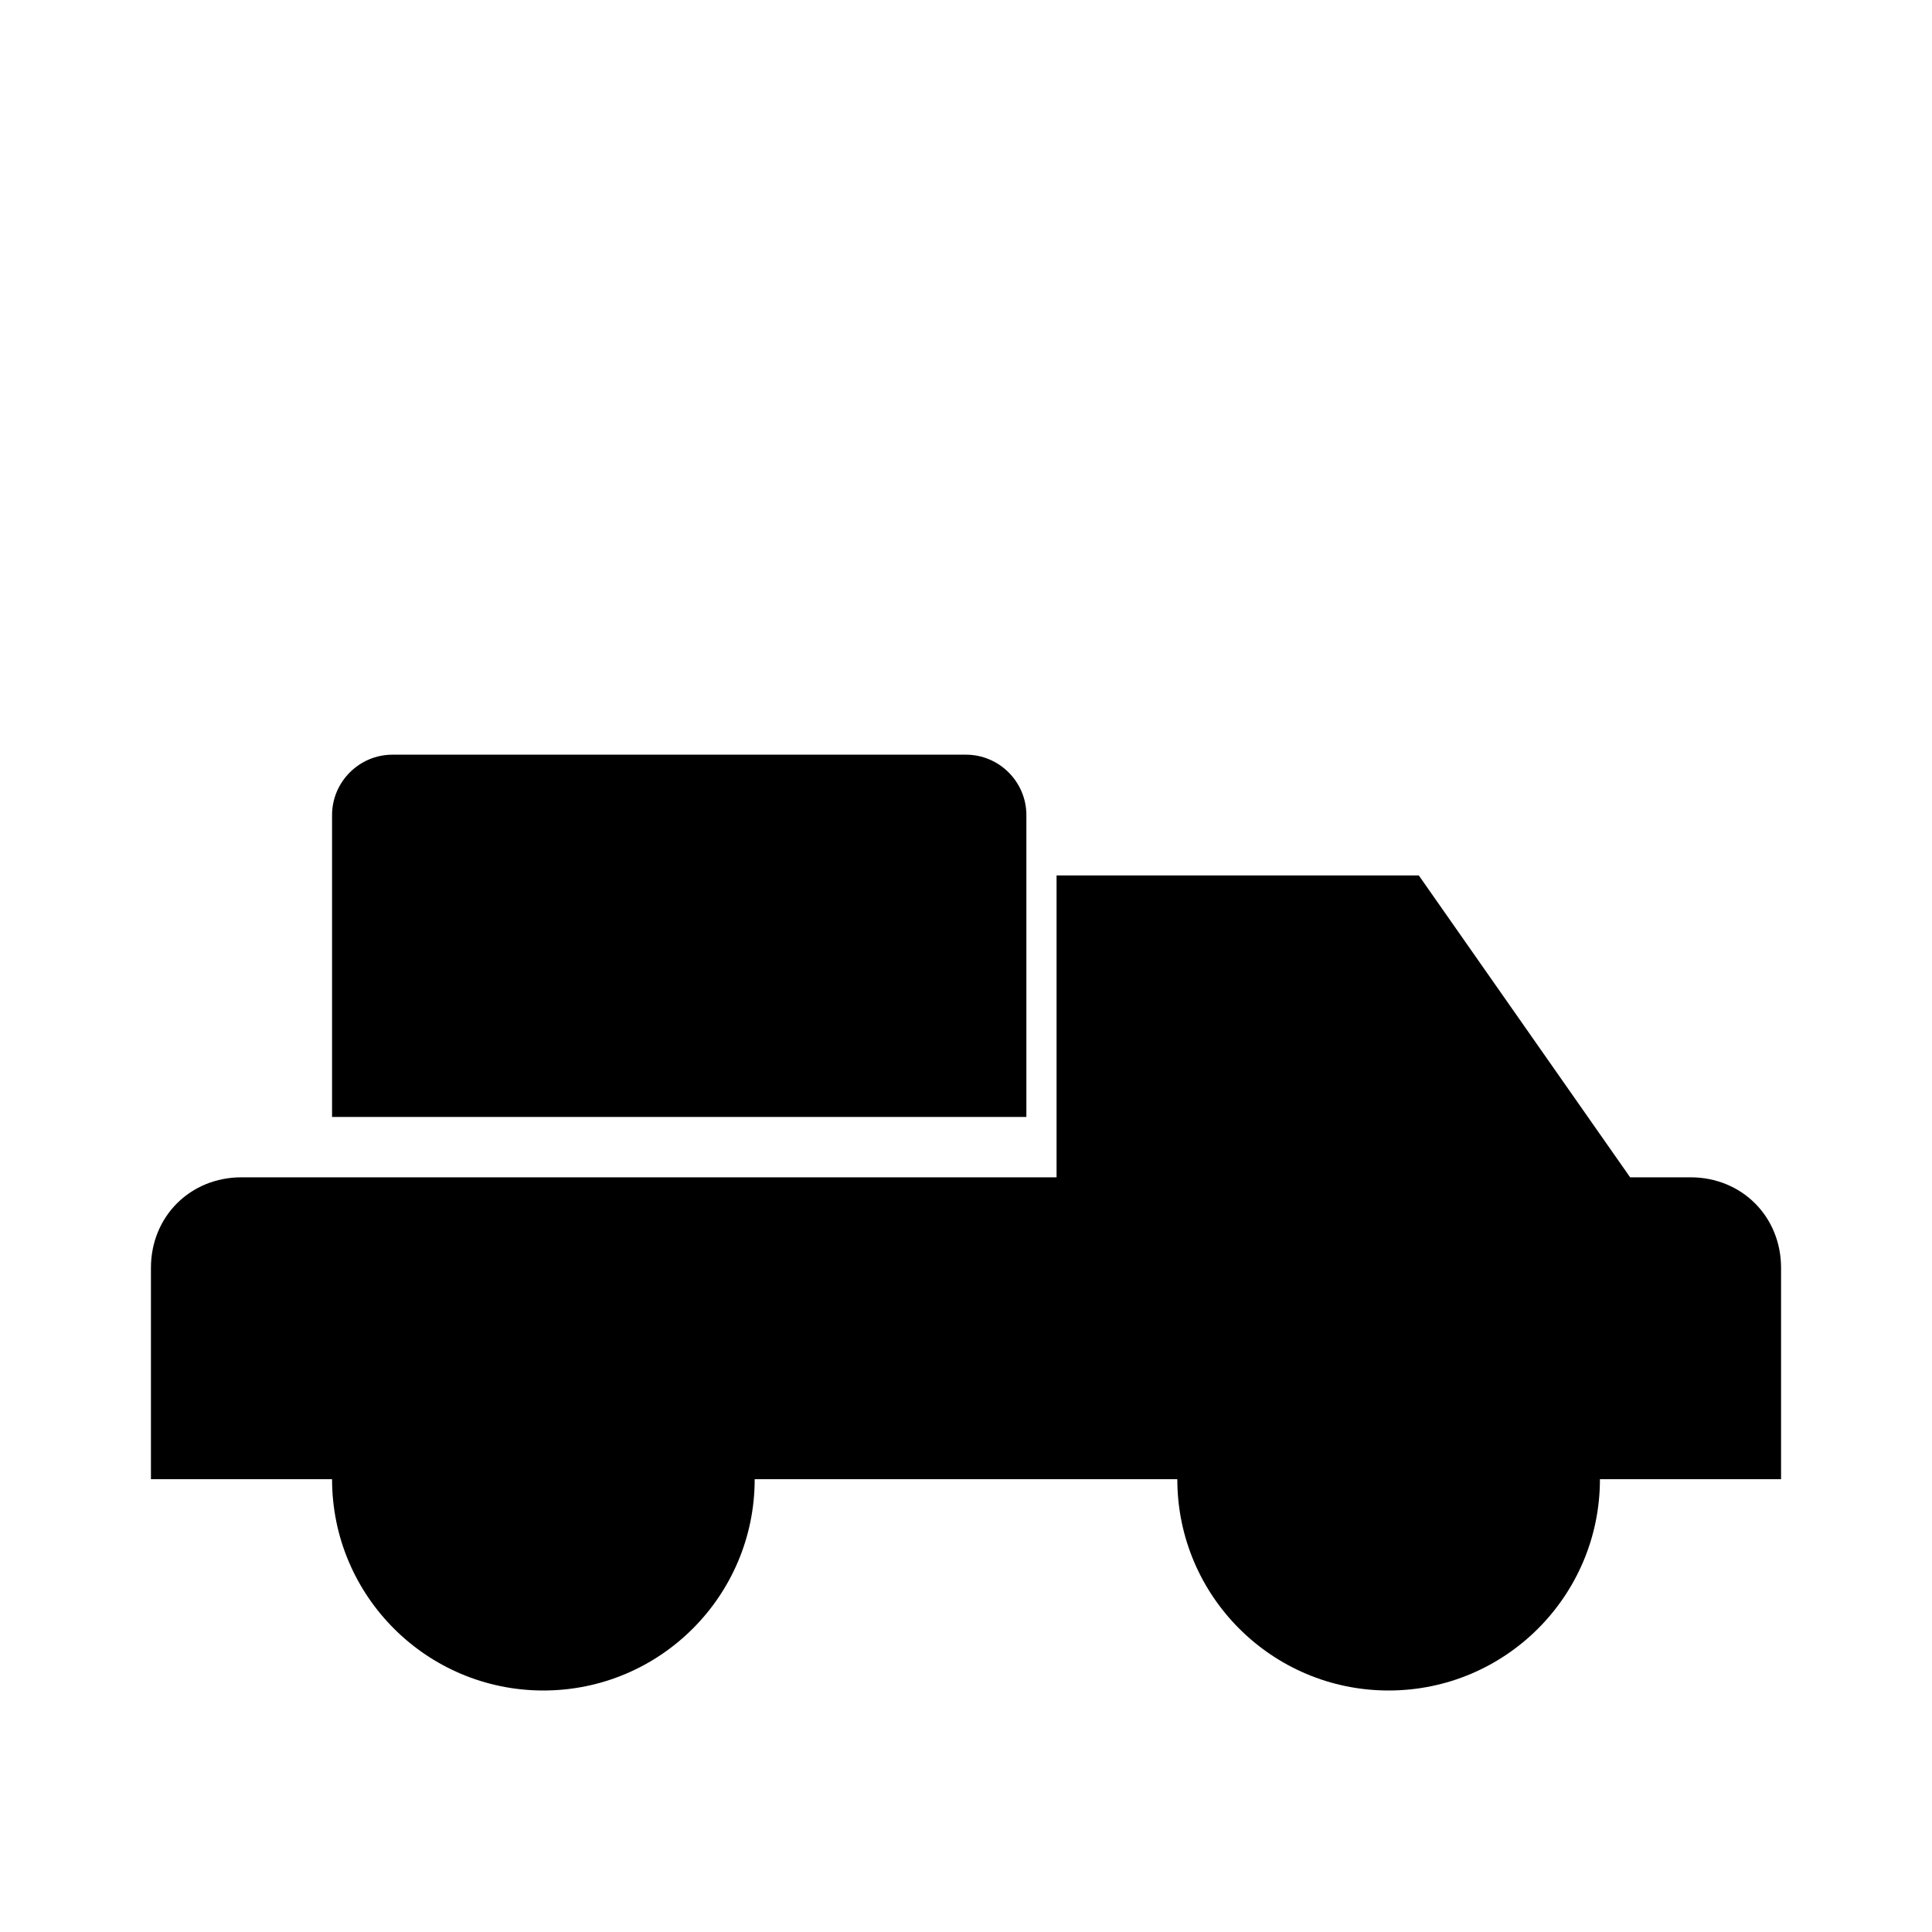
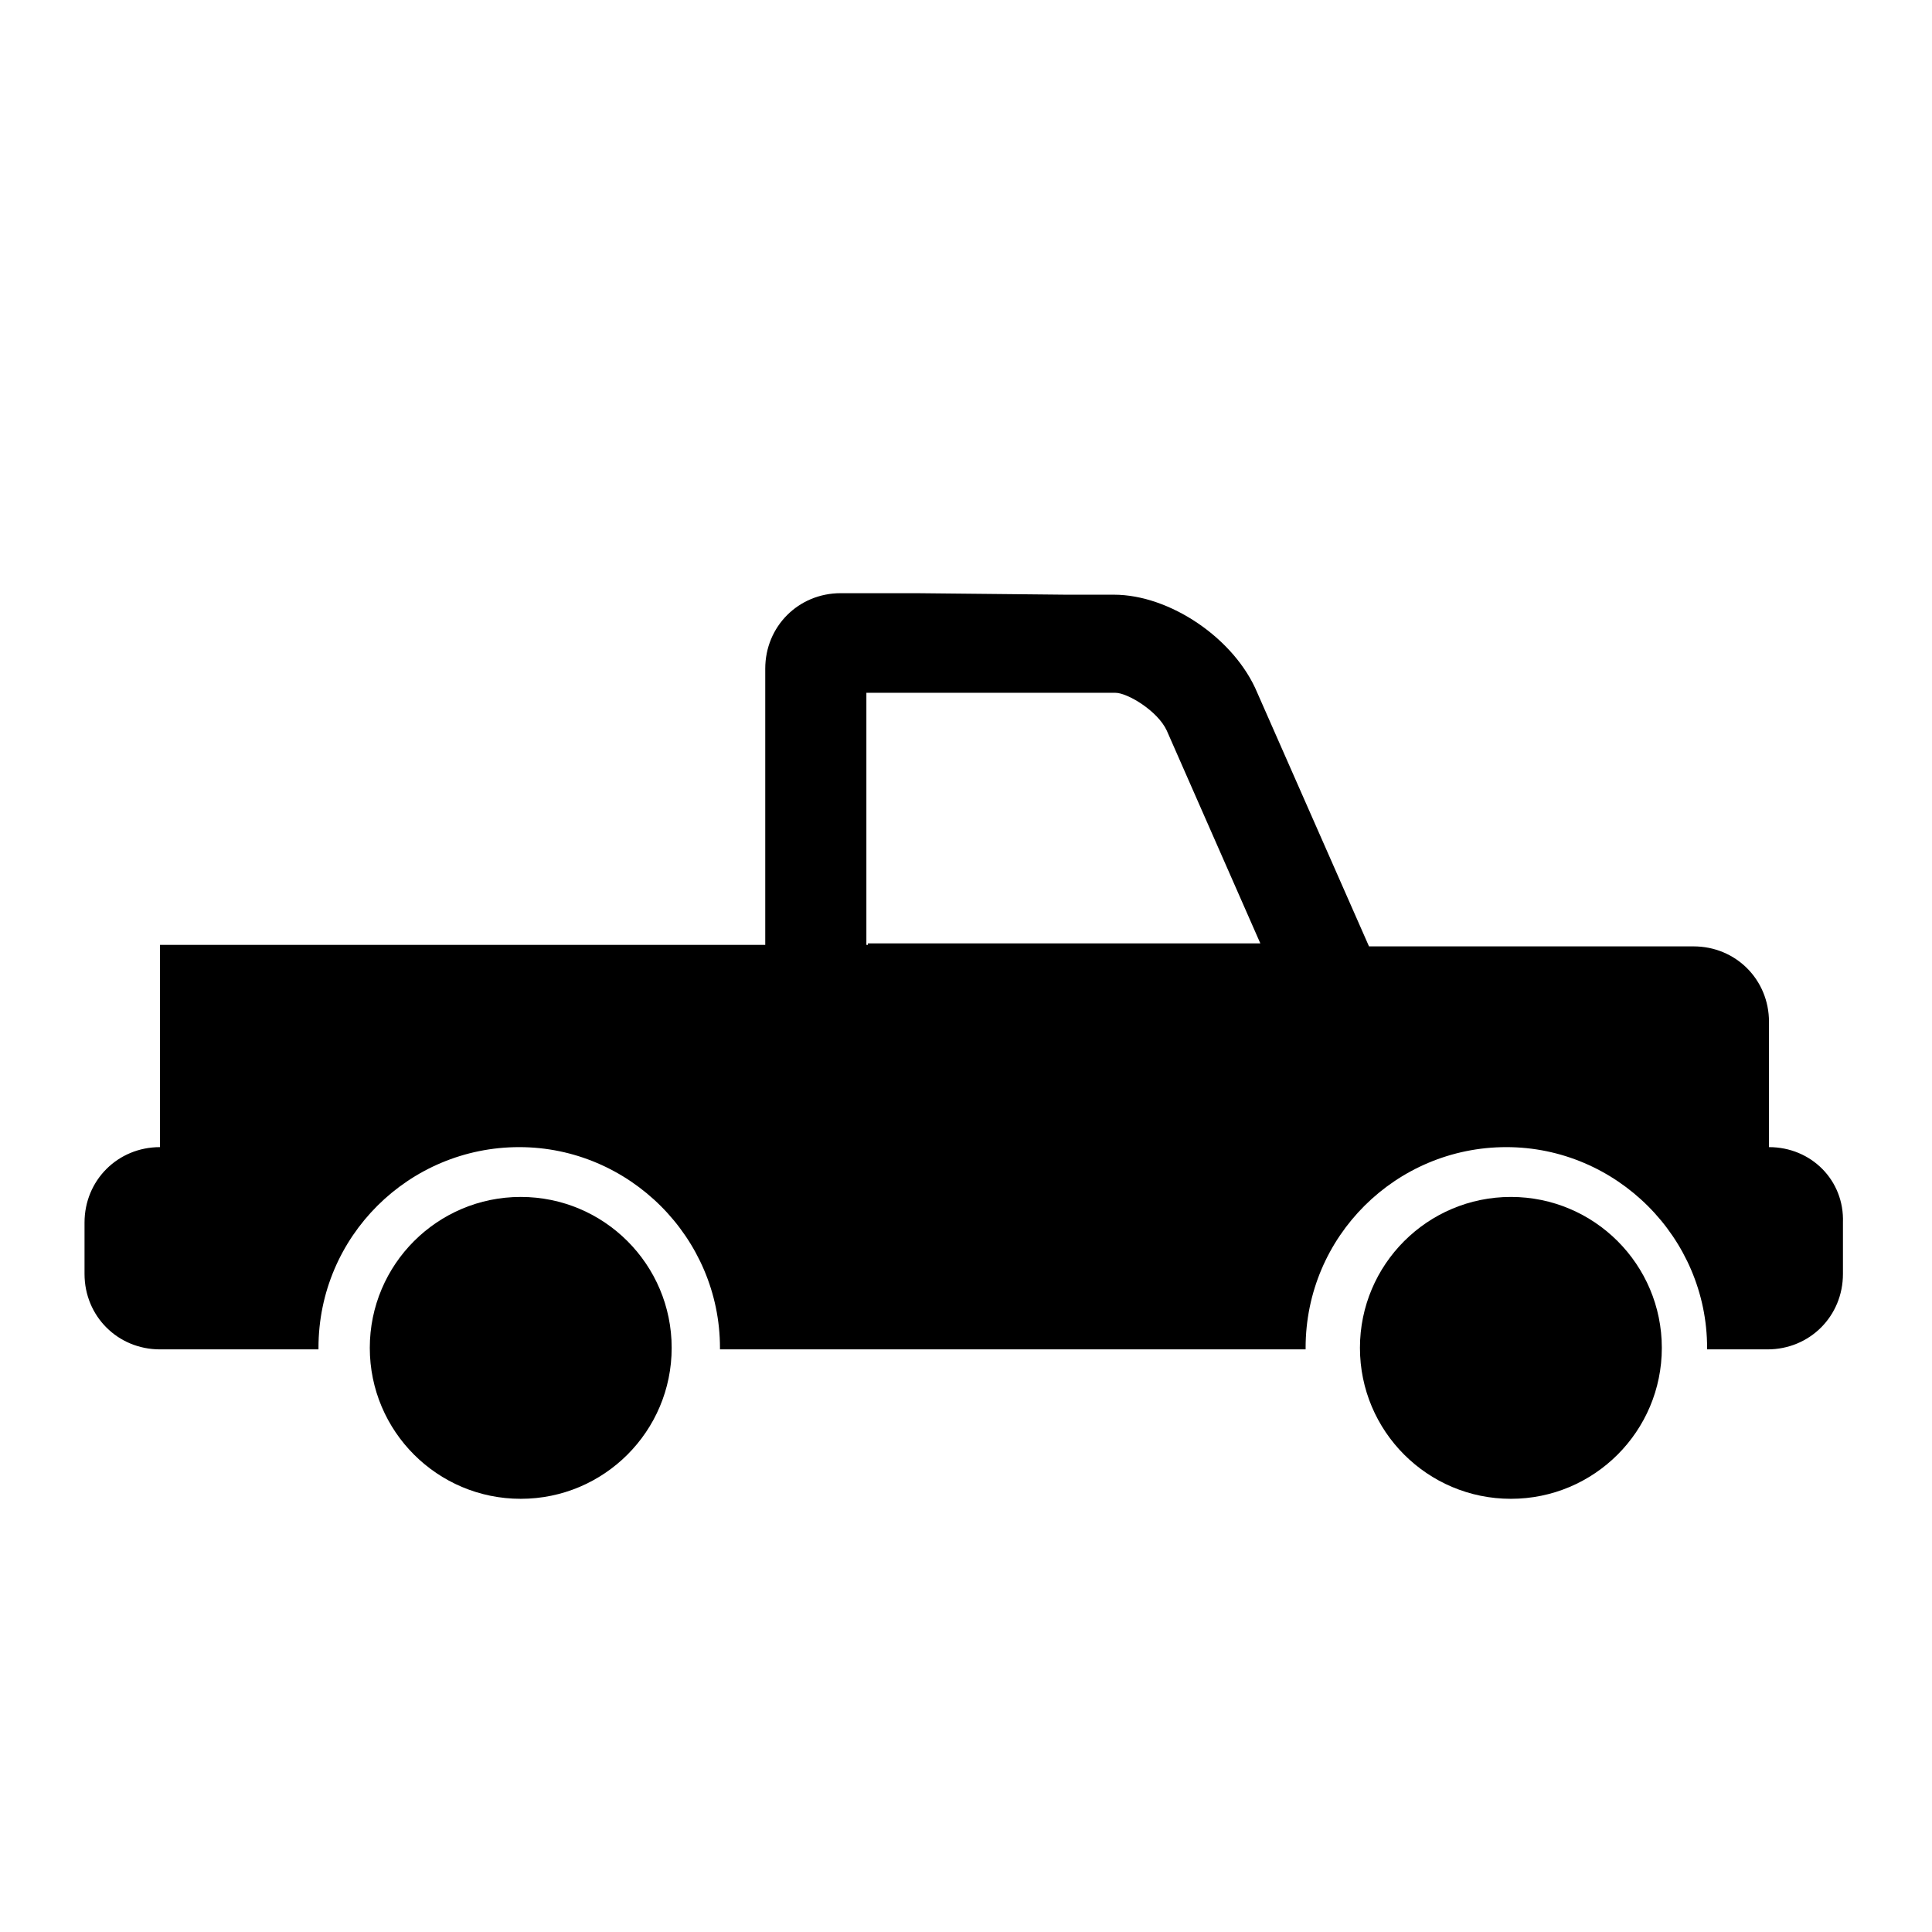
- <svg xmlns="http://www.w3.org/2000/svg" viewBox="0 0 64 64">
-   <path fill="#000" d="M8 39h48c1.7 0 3 1.3 3 3v7H5v-7c0-1.7 1.3-3 3-3Zm5-14h19c1.1 0 2 .9 2 2v10H11V27c0-1.1.9-2 2-2Zm22 4h12l7 10H35V29Z" />
-   <circle fill="#000" cx="18" cy="49" r="7" />
-   <circle fill="#000" cx="46" cy="49" r="7" />
+ <svg xmlns="http://www.w3.org/2000/svg" fill="#000000" height="800px" width="800px" version="1.1" id="Police_Truck" x="0px" y="0px" viewBox="0 0 128 128" xml:space="preserve">
+   <circle id="_x34__25_" cx="34.5" cy="89.3" r="10" />
+   <circle id="_x34__24_" cx="100.1" cy="89.3" r="10" />
+   <path id="_x33__14_" d="M60.7,39.3h-5c-2.8,0-5,2.2-5,5v18.3h-1.3H10.6V76c-2.8,0-5,2.2-5,5v3.4c0,2.8,2.2,5,5,5h10.5c0,0,0,0,0-0.1  c0-7.4,6-13.3,13.3-13.3s13.3,6,13.3,13.3c0,0,0,0,0,0.1h1.6h37.2c0,0,0,0,0-0.1c0-7.4,6-13.3,13.3-13.3s13.3,6,13.3,13.3  c0,0,0,0,0,0.1h4c2.8,0,5-2.2,5-5V81c0.1-2.8-2.1-5-4.9-5v-8.3c0-2.8-2.2-5-5-5H90.7l-7.4-16.8c-1.5-3.6-5.8-6.5-9.5-6.5h-3.2  L60.7,39.3z M57.4,62.6V45.9h16.5c0.8,0,2.8,1.2,3.4,2.5l6.2,14.1h-26V62.6z" />
</svg>
